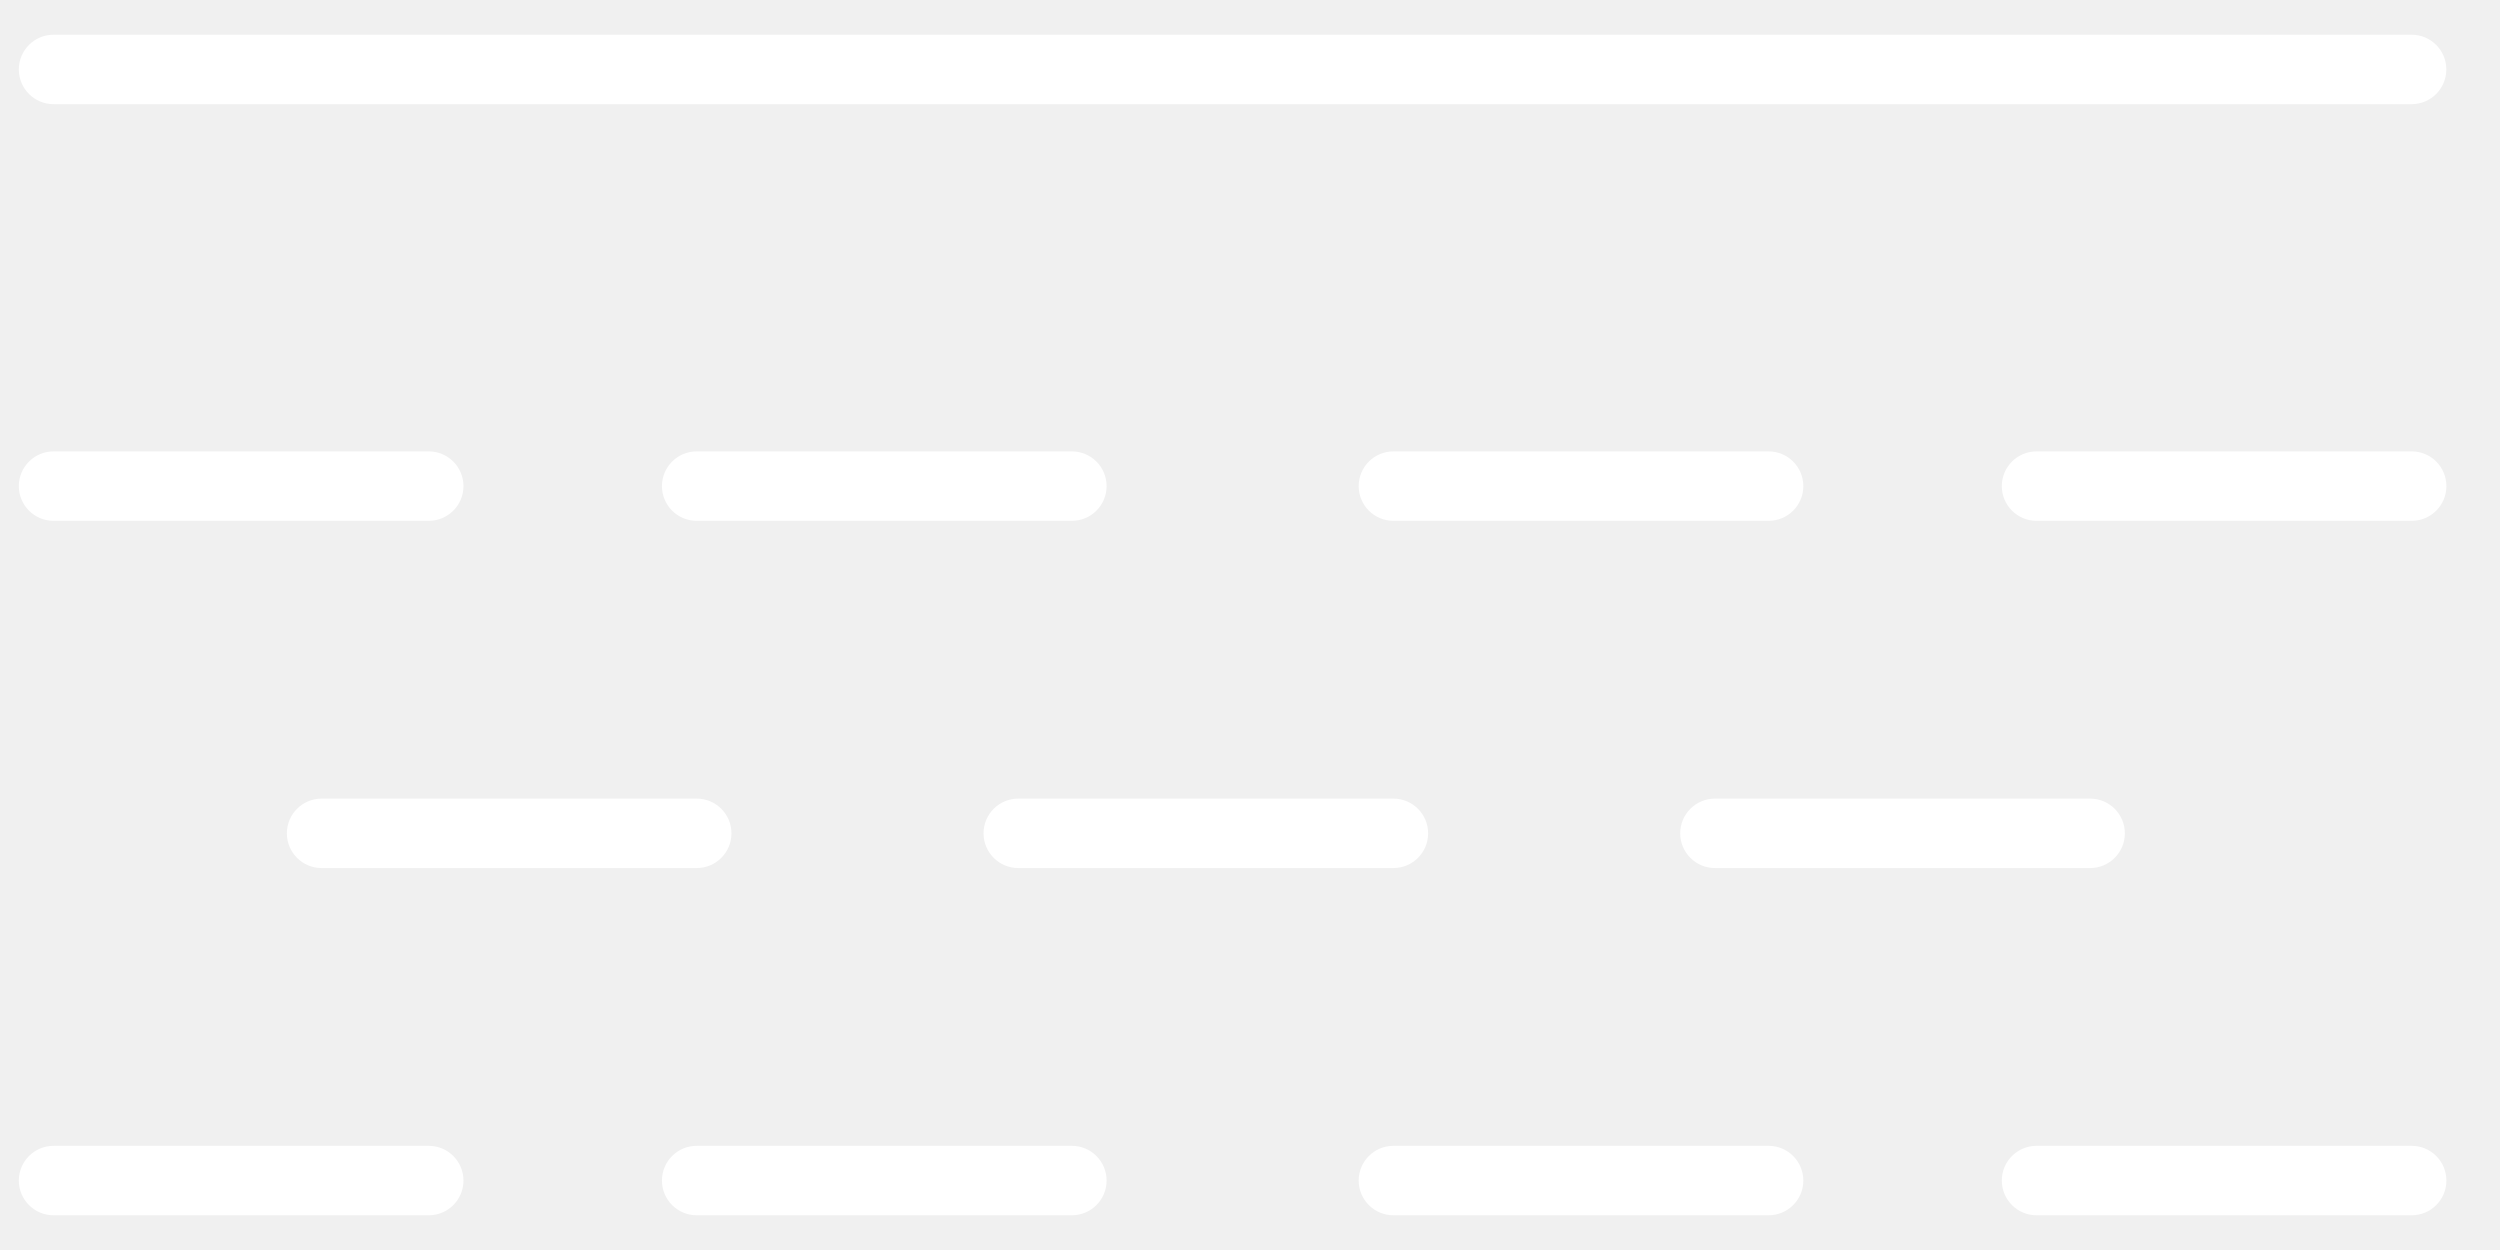
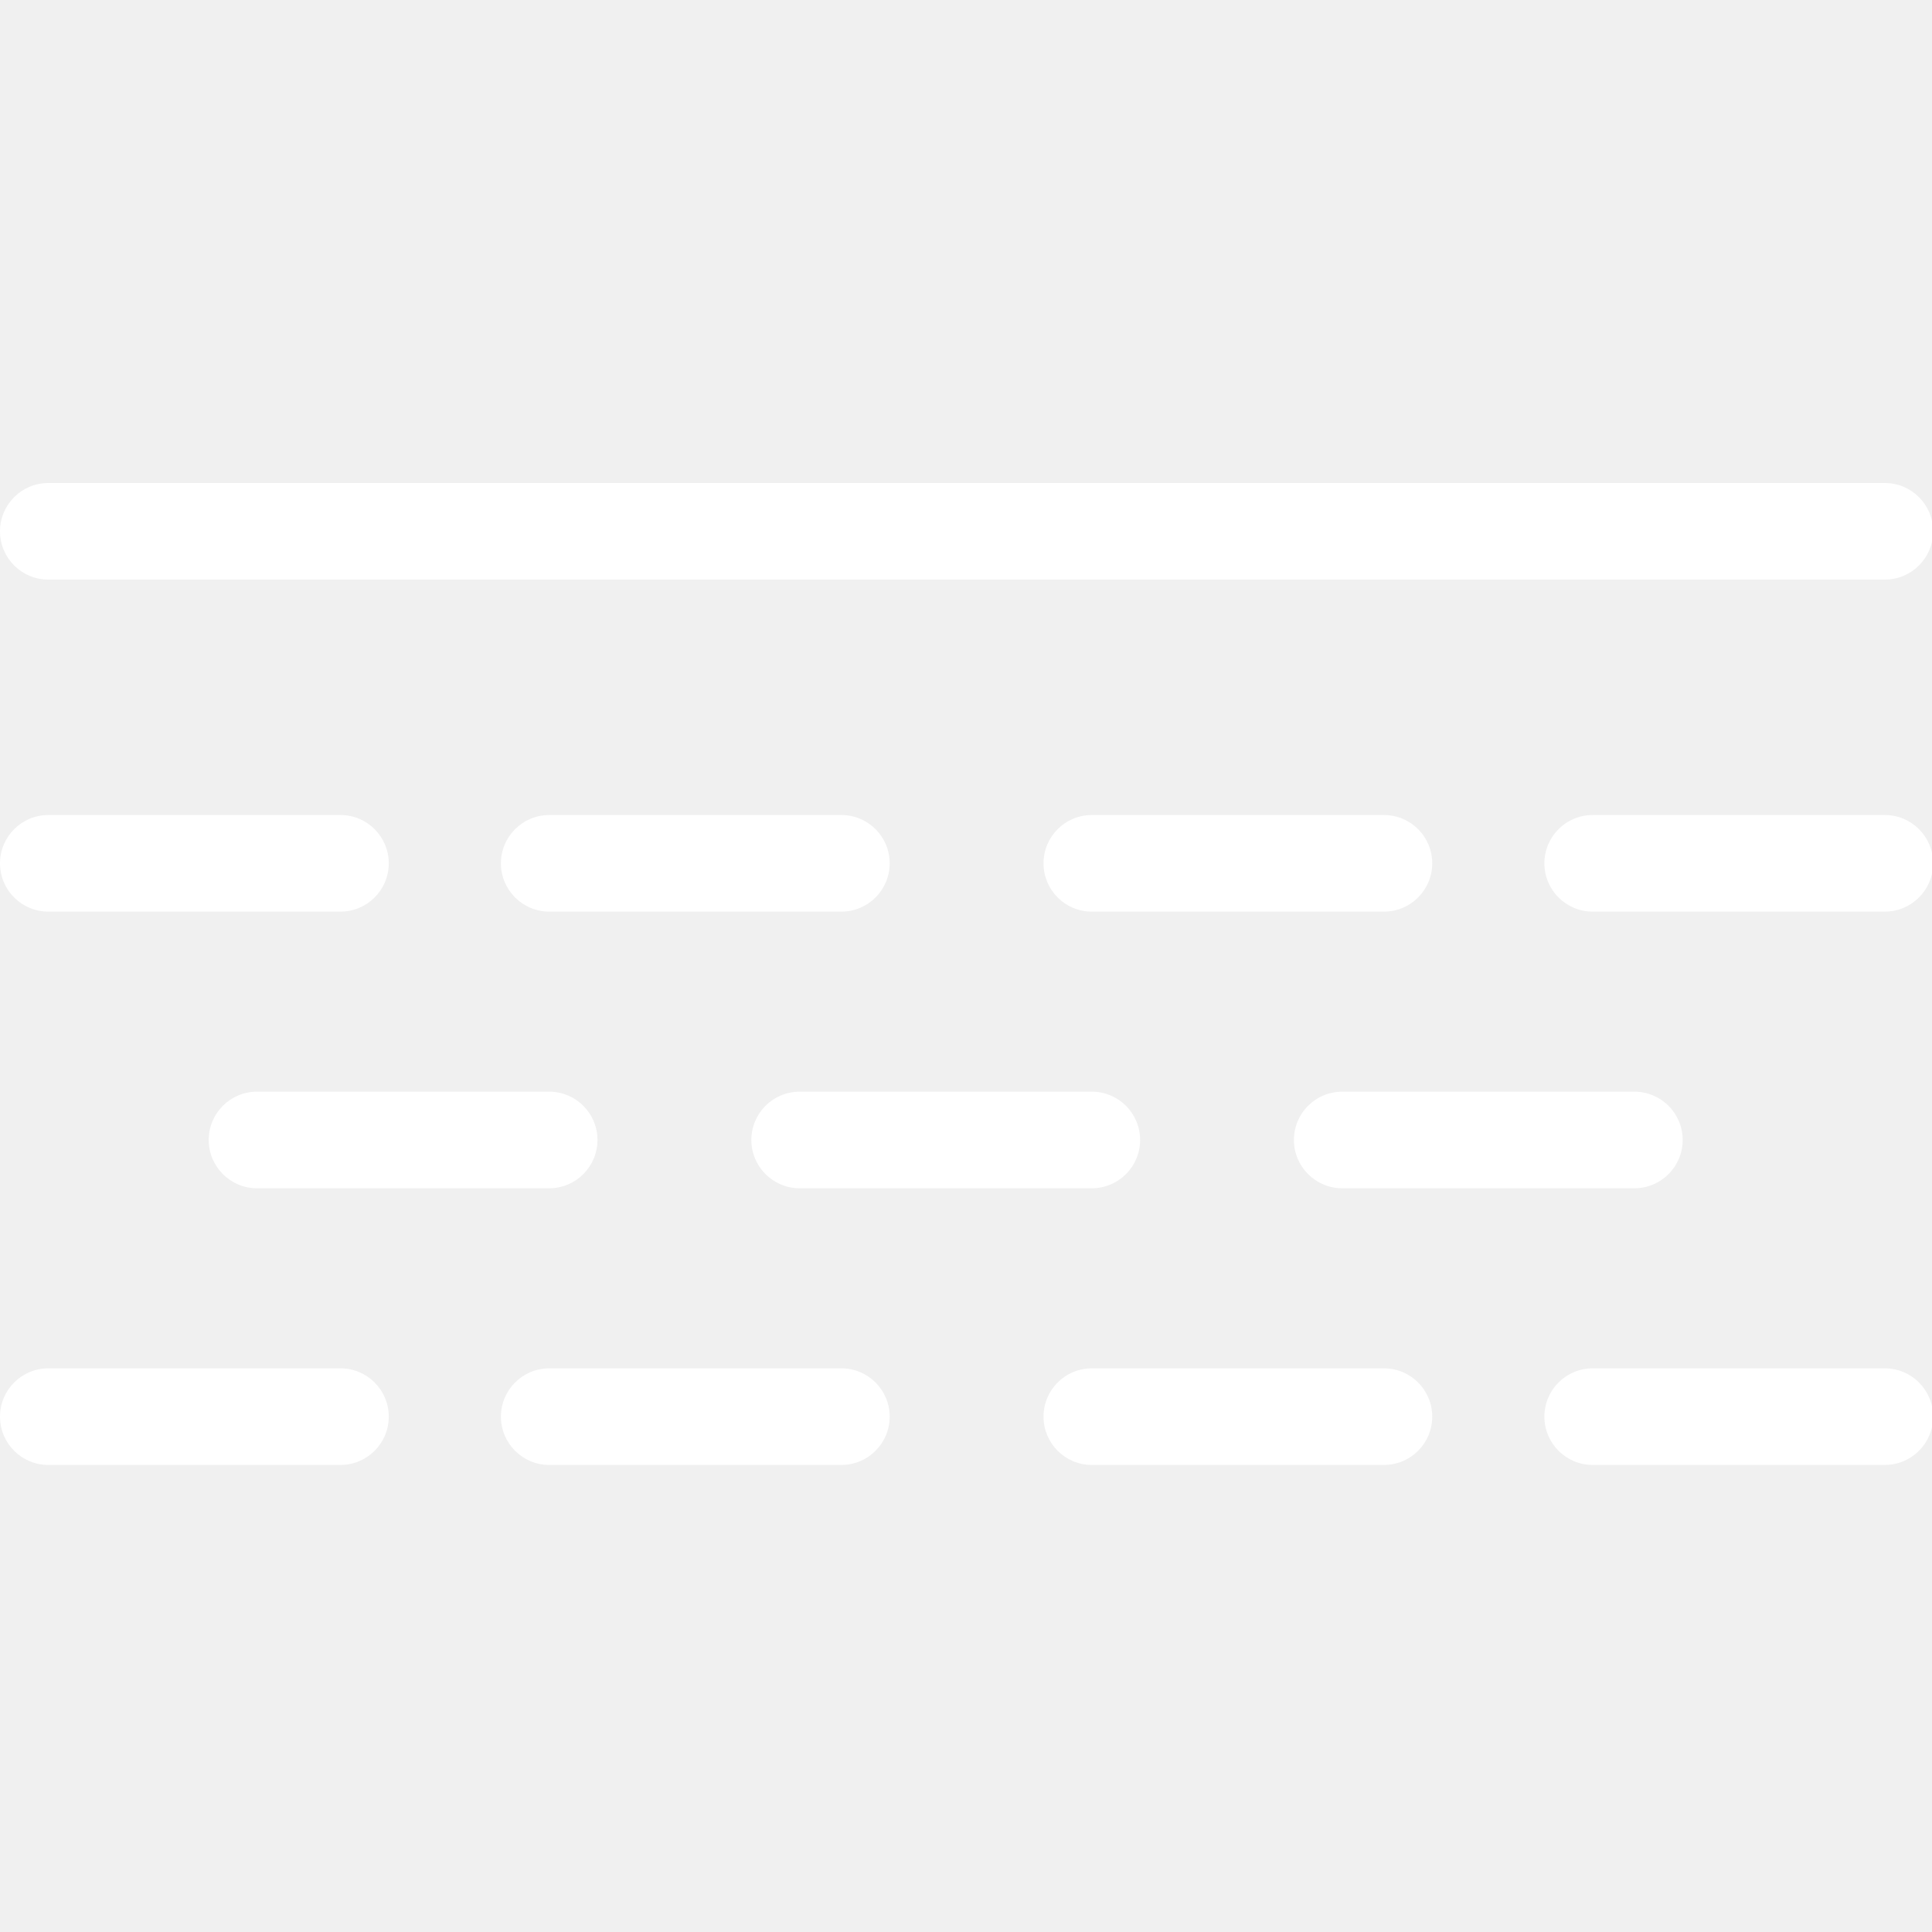
- <svg xmlns="http://www.w3.org/2000/svg" width="36" height="18" viewBox="0 0 36 18" fill="none">
-   <path d="M6.174 16.5C6.45 16.5 6.674 16.724 6.674 17C6.674 17.276 6.45 17.5 6.174 17.5H0.771C0.495 17.5 0.271 17.276 0.271 17C0.271 16.724 0.495 16.5 0.771 16.5H6.174ZM15.435 16.5C15.711 16.5 15.935 16.724 15.935 17C15.935 17.276 15.711 17.5 15.435 17.5H10.032C9.756 17.5 9.532 17.276 9.532 17C9.532 16.724 9.756 16.5 10.032 16.5H15.435ZM25.468 16.5C25.744 16.5 25.968 16.724 25.968 17C25.968 17.276 25.744 17.5 25.468 17.5H20.065C19.789 17.5 19.565 17.276 19.565 17C19.565 16.724 19.789 16.5 20.065 16.5H25.468ZM34.728 16.5C35.005 16.5 35.228 16.724 35.228 17C35.228 17.276 35.005 17.5 34.728 17.5H29.326C29.05 17.5 28.826 17.276 28.826 17C28.826 16.724 29.05 16.5 29.326 16.5H34.728ZM10.033 11.5C10.309 11.5 10.533 11.724 10.533 12C10.533 12.276 10.309 12.5 10.033 12.5H4.631C4.355 12.5 4.131 12.276 4.131 12C4.131 11.724 4.355 11.5 4.631 11.5H10.033ZM20.065 11.5C20.341 11.5 20.565 11.724 20.565 12C20.565 12.276 20.341 12.5 20.065 12.5H14.663C14.387 12.5 14.163 12.276 14.163 12C14.163 11.724 14.387 11.5 14.663 11.5H20.065ZM30.098 11.5C30.374 11.5 30.598 11.724 30.598 12C30.598 12.276 30.374 12.5 30.098 12.5H24.695C24.419 12.5 24.195 12.276 24.195 12C24.195 11.724 24.419 11.5 24.695 11.5H30.098ZM6.174 6.5C6.45 6.5 6.674 6.724 6.674 7C6.674 7.276 6.45 7.5 6.174 7.5H0.771C0.495 7.5 0.271 7.276 0.271 7C0.271 6.724 0.495 6.5 0.771 6.5H6.174ZM15.435 6.5C15.711 6.5 15.935 6.724 15.935 7C15.935 7.276 15.711 7.5 15.435 7.5H10.032C9.756 7.5 9.532 7.276 9.532 7C9.532 6.724 9.756 6.5 10.032 6.5H15.435ZM25.468 6.5C25.744 6.5 25.968 6.724 25.968 7C25.968 7.276 25.744 7.5 25.468 7.5H20.065C19.789 7.5 19.565 7.276 19.565 7C19.565 6.724 19.789 6.5 20.065 6.5H25.468ZM34.728 6.5C35.005 6.5 35.228 6.724 35.228 7C35.228 7.276 35.005 7.5 34.728 7.5H29.326C29.05 7.5 28.826 7.276 28.826 7C28.826 6.724 29.05 6.5 29.326 6.5H34.728ZM34.727 0.5C35.004 0.5 35.227 0.724 35.227 1C35.227 1.276 35.004 1.5 34.727 1.5H0.771C0.495 1.5 0.271 1.276 0.271 1C0.271 0.724 0.495 0.5 0.771 0.5H34.727Z" fill="white" />
+ <svg xmlns="http://www.w3.org/2000/svg" width="40" height="40" viewBox="0 0 40 40" fill="none">
+   <g clip-path="url(#clip0_7_2099)">
+     <path d="M7.049 28.33C7.601 28.33 8.049 28.778 8.049 29.33C8.049 29.882 7.601 30.33 7.049 30.33H1C0.448 30.33 0 29.882 0 29.33C0 28.778 0.448 28.33 1 28.33H7.049ZM17.42 28.33C17.972 28.33 18.42 28.778 18.42 29.33C18.42 29.882 17.972 30.33 17.42 30.33H11.371C10.819 30.33 10.371 29.882 10.371 29.33C10.371 28.778 10.819 28.33 11.371 28.33H17.42ZM28.653 28.33C29.206 28.33 29.653 28.778 29.653 29.33C29.653 29.882 29.206 30.33 28.653 30.33H22.605C22.052 30.33 21.605 29.882 21.605 29.33C21.605 28.778 22.052 28.33 22.605 28.33H28.653ZM39.023 28.33C39.576 28.33 40.023 28.778 40.023 29.33C40.023 29.882 39.576 30.33 39.023 30.33H32.975C32.422 30.33 31.975 29.882 31.975 29.33C31.975 28.778 32.422 28.33 32.975 28.33H39.023ZM11.37 22.602C11.922 22.602 12.37 23.049 12.37 23.602C12.37 24.154 11.922 24.602 11.37 24.602H5.321C4.769 24.602 4.321 24.154 4.321 23.602C4.321 23.049 4.769 22.602 5.321 22.602H11.37ZM22.605 22.602C23.157 22.602 23.605 23.049 23.605 23.602C23.605 24.154 23.157 24.602 22.605 24.602H16.556C16.003 24.601 15.556 24.154 15.556 23.602C15.556 23.049 16.003 22.602 16.556 22.602H22.605ZM33.838 22.602C34.39 22.602 34.838 23.049 34.838 23.602C34.838 24.154 34.39 24.602 33.838 24.602H27.789C27.237 24.601 26.789 24.154 26.789 23.602C26.789 23.049 27.237 22.602 27.789 22.602H33.838ZM7.049 16.874C7.601 16.874 8.049 17.322 8.049 17.874C8.049 18.426 7.601 18.874 7.049 18.874H1C0.448 18.874 0 18.426 0 17.874C0 17.322 0.448 16.874 1 16.874H7.049ZM17.42 16.874C17.972 16.874 18.42 17.322 18.42 17.874C18.42 18.426 17.972 18.874 17.42 18.874H11.371C10.819 18.874 10.371 18.426 10.371 17.874C10.371 17.322 10.819 16.874 11.371 16.874H17.42ZM28.653 16.874C29.206 16.874 29.653 17.322 29.653 17.874C29.653 18.426 29.206 18.874 28.653 18.874H22.605C22.052 18.874 21.605 18.426 21.605 17.874C21.605 17.322 22.052 16.874 22.605 16.874H28.653ZM39.023 16.874C39.576 16.874 40.023 17.322 40.023 17.874C40.023 18.426 39.576 18.874 39.023 18.874H32.975C32.422 18.874 31.975 18.426 31.975 17.874C31.975 17.322 32.422 16.874 32.975 16.874H39.023ZM39.023 10C39.575 10 40.023 10.448 40.023 11C40.023 11.552 39.575 12 39.023 12H1C0.448 12 0 11.552 0 11C0 10.448 0.448 10 1 10H39.023Z" fill="white" />
+   </g>
+   <defs>
+     <clipPath id="clip0_7_2099">
+       <rect width="40" height="40" fill="white" />
+     </clipPath>
+   </defs>
</svg>
